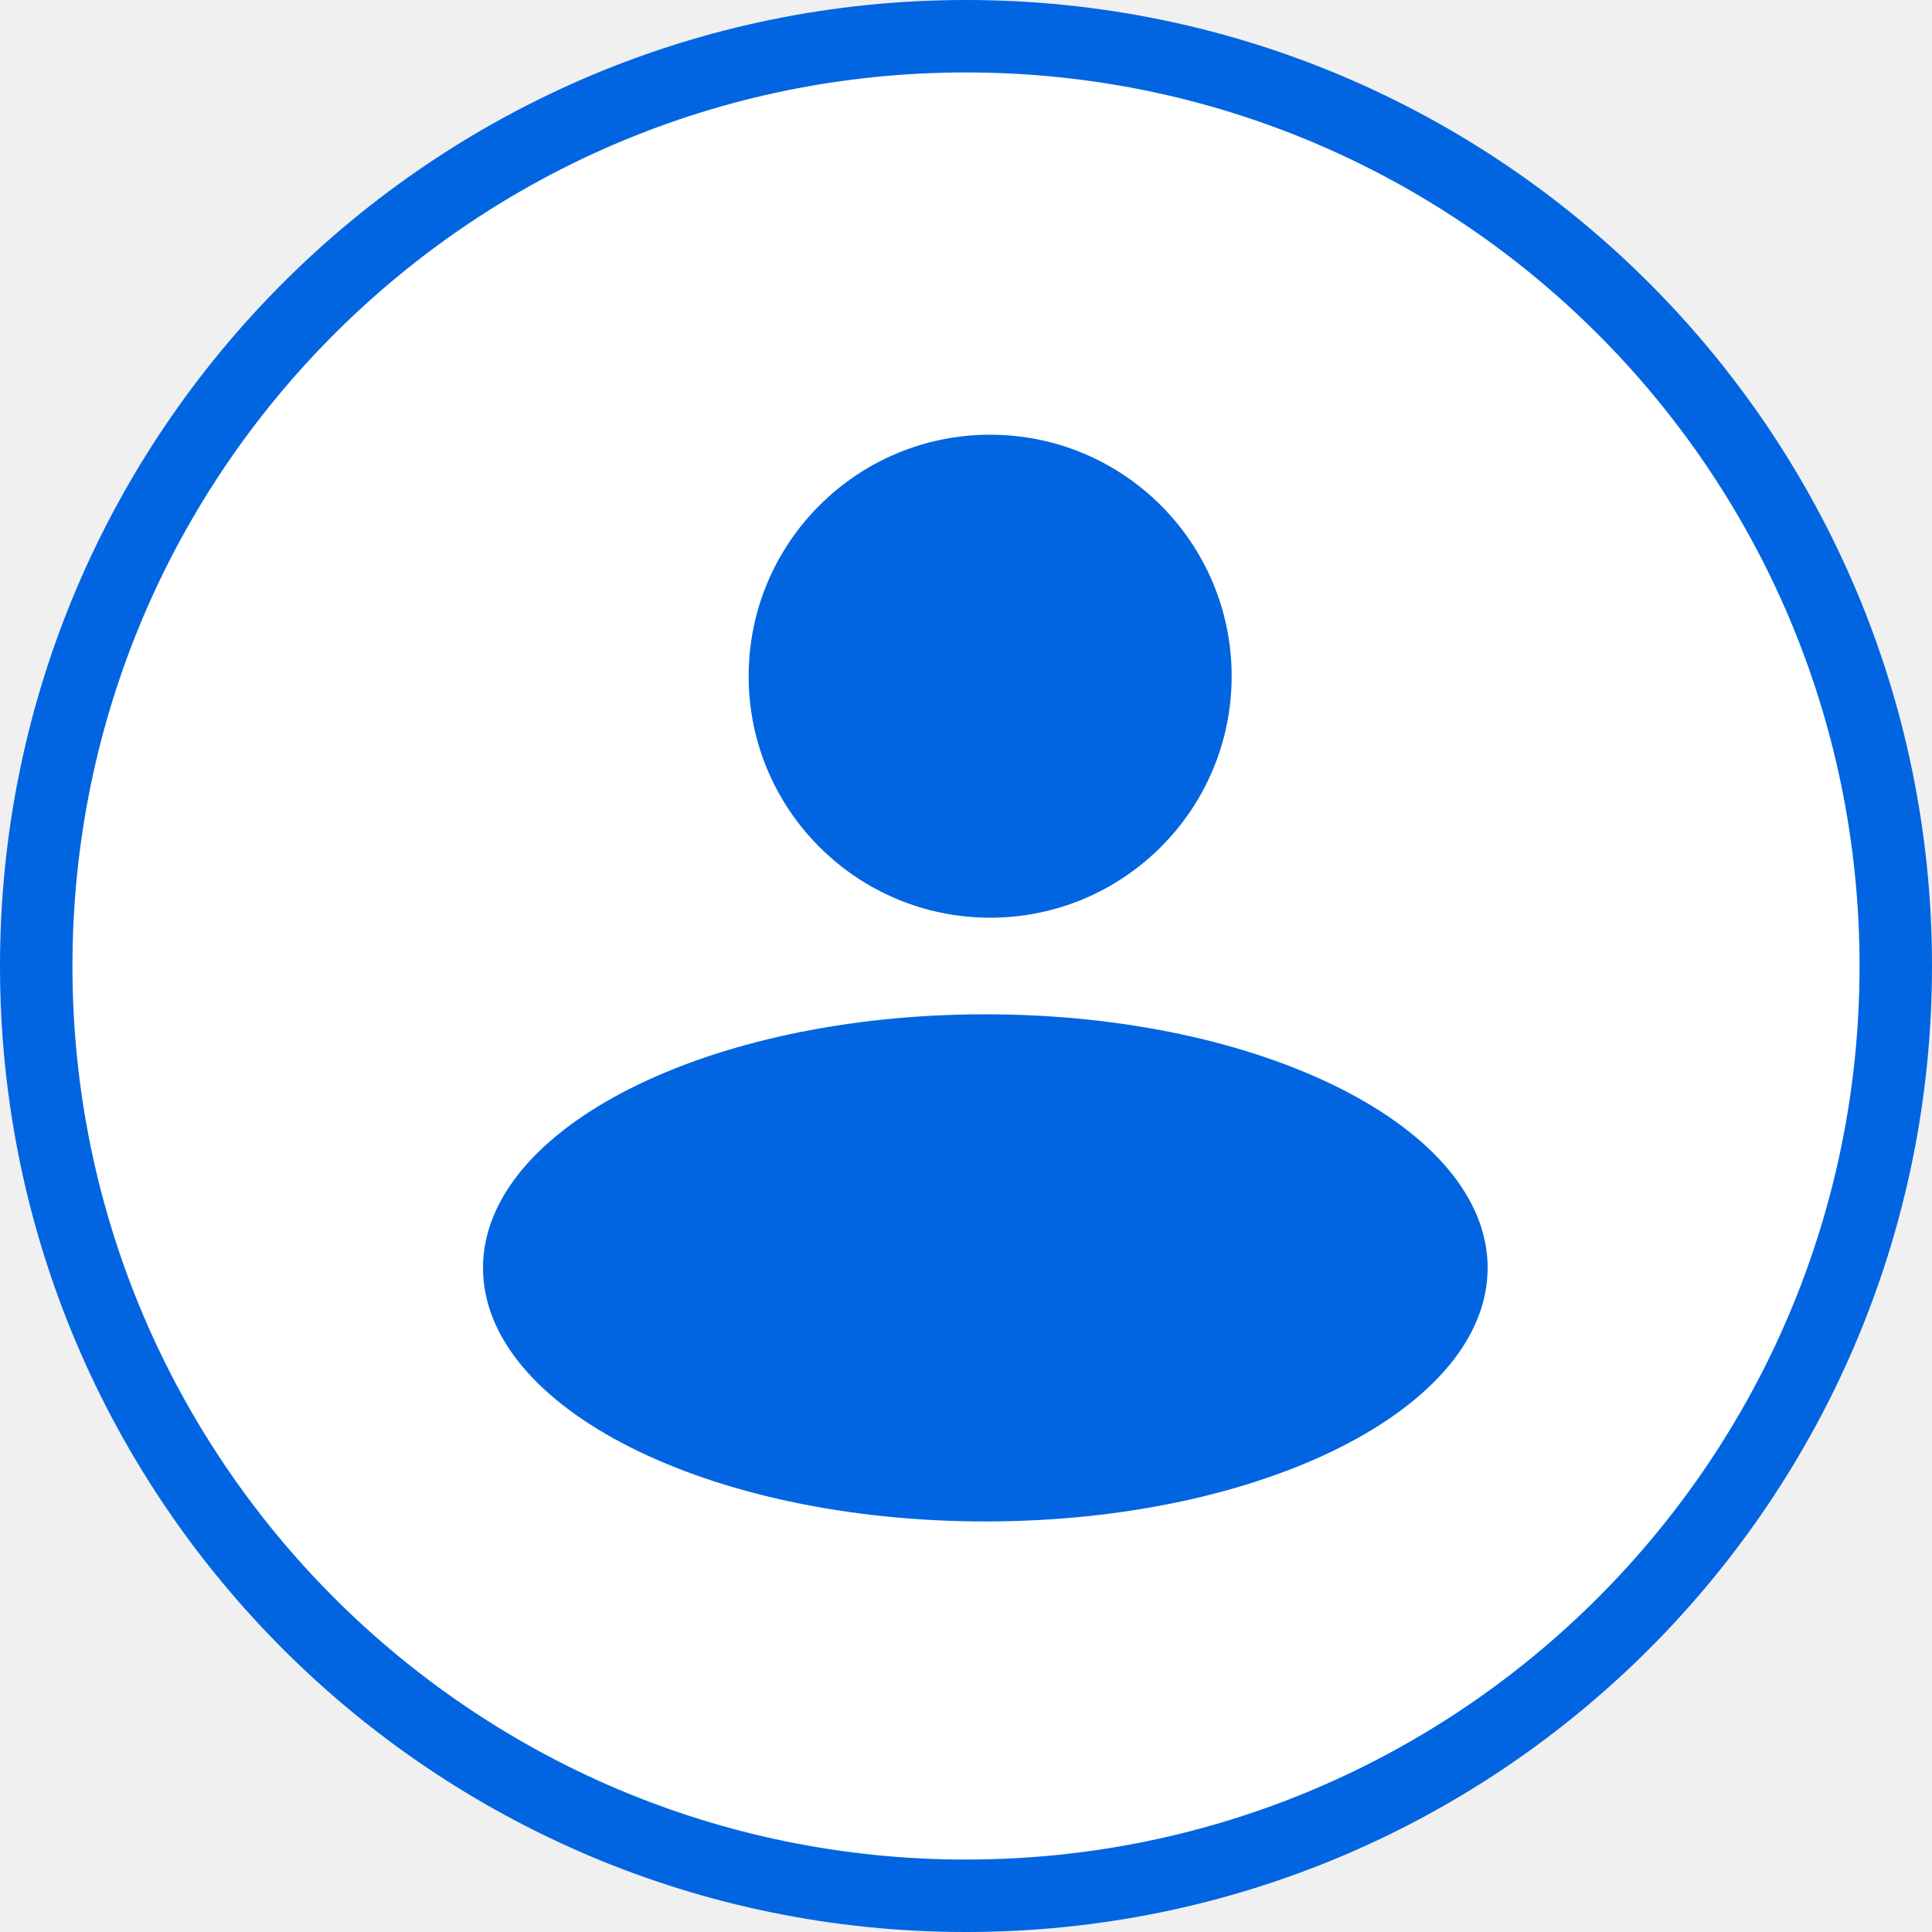
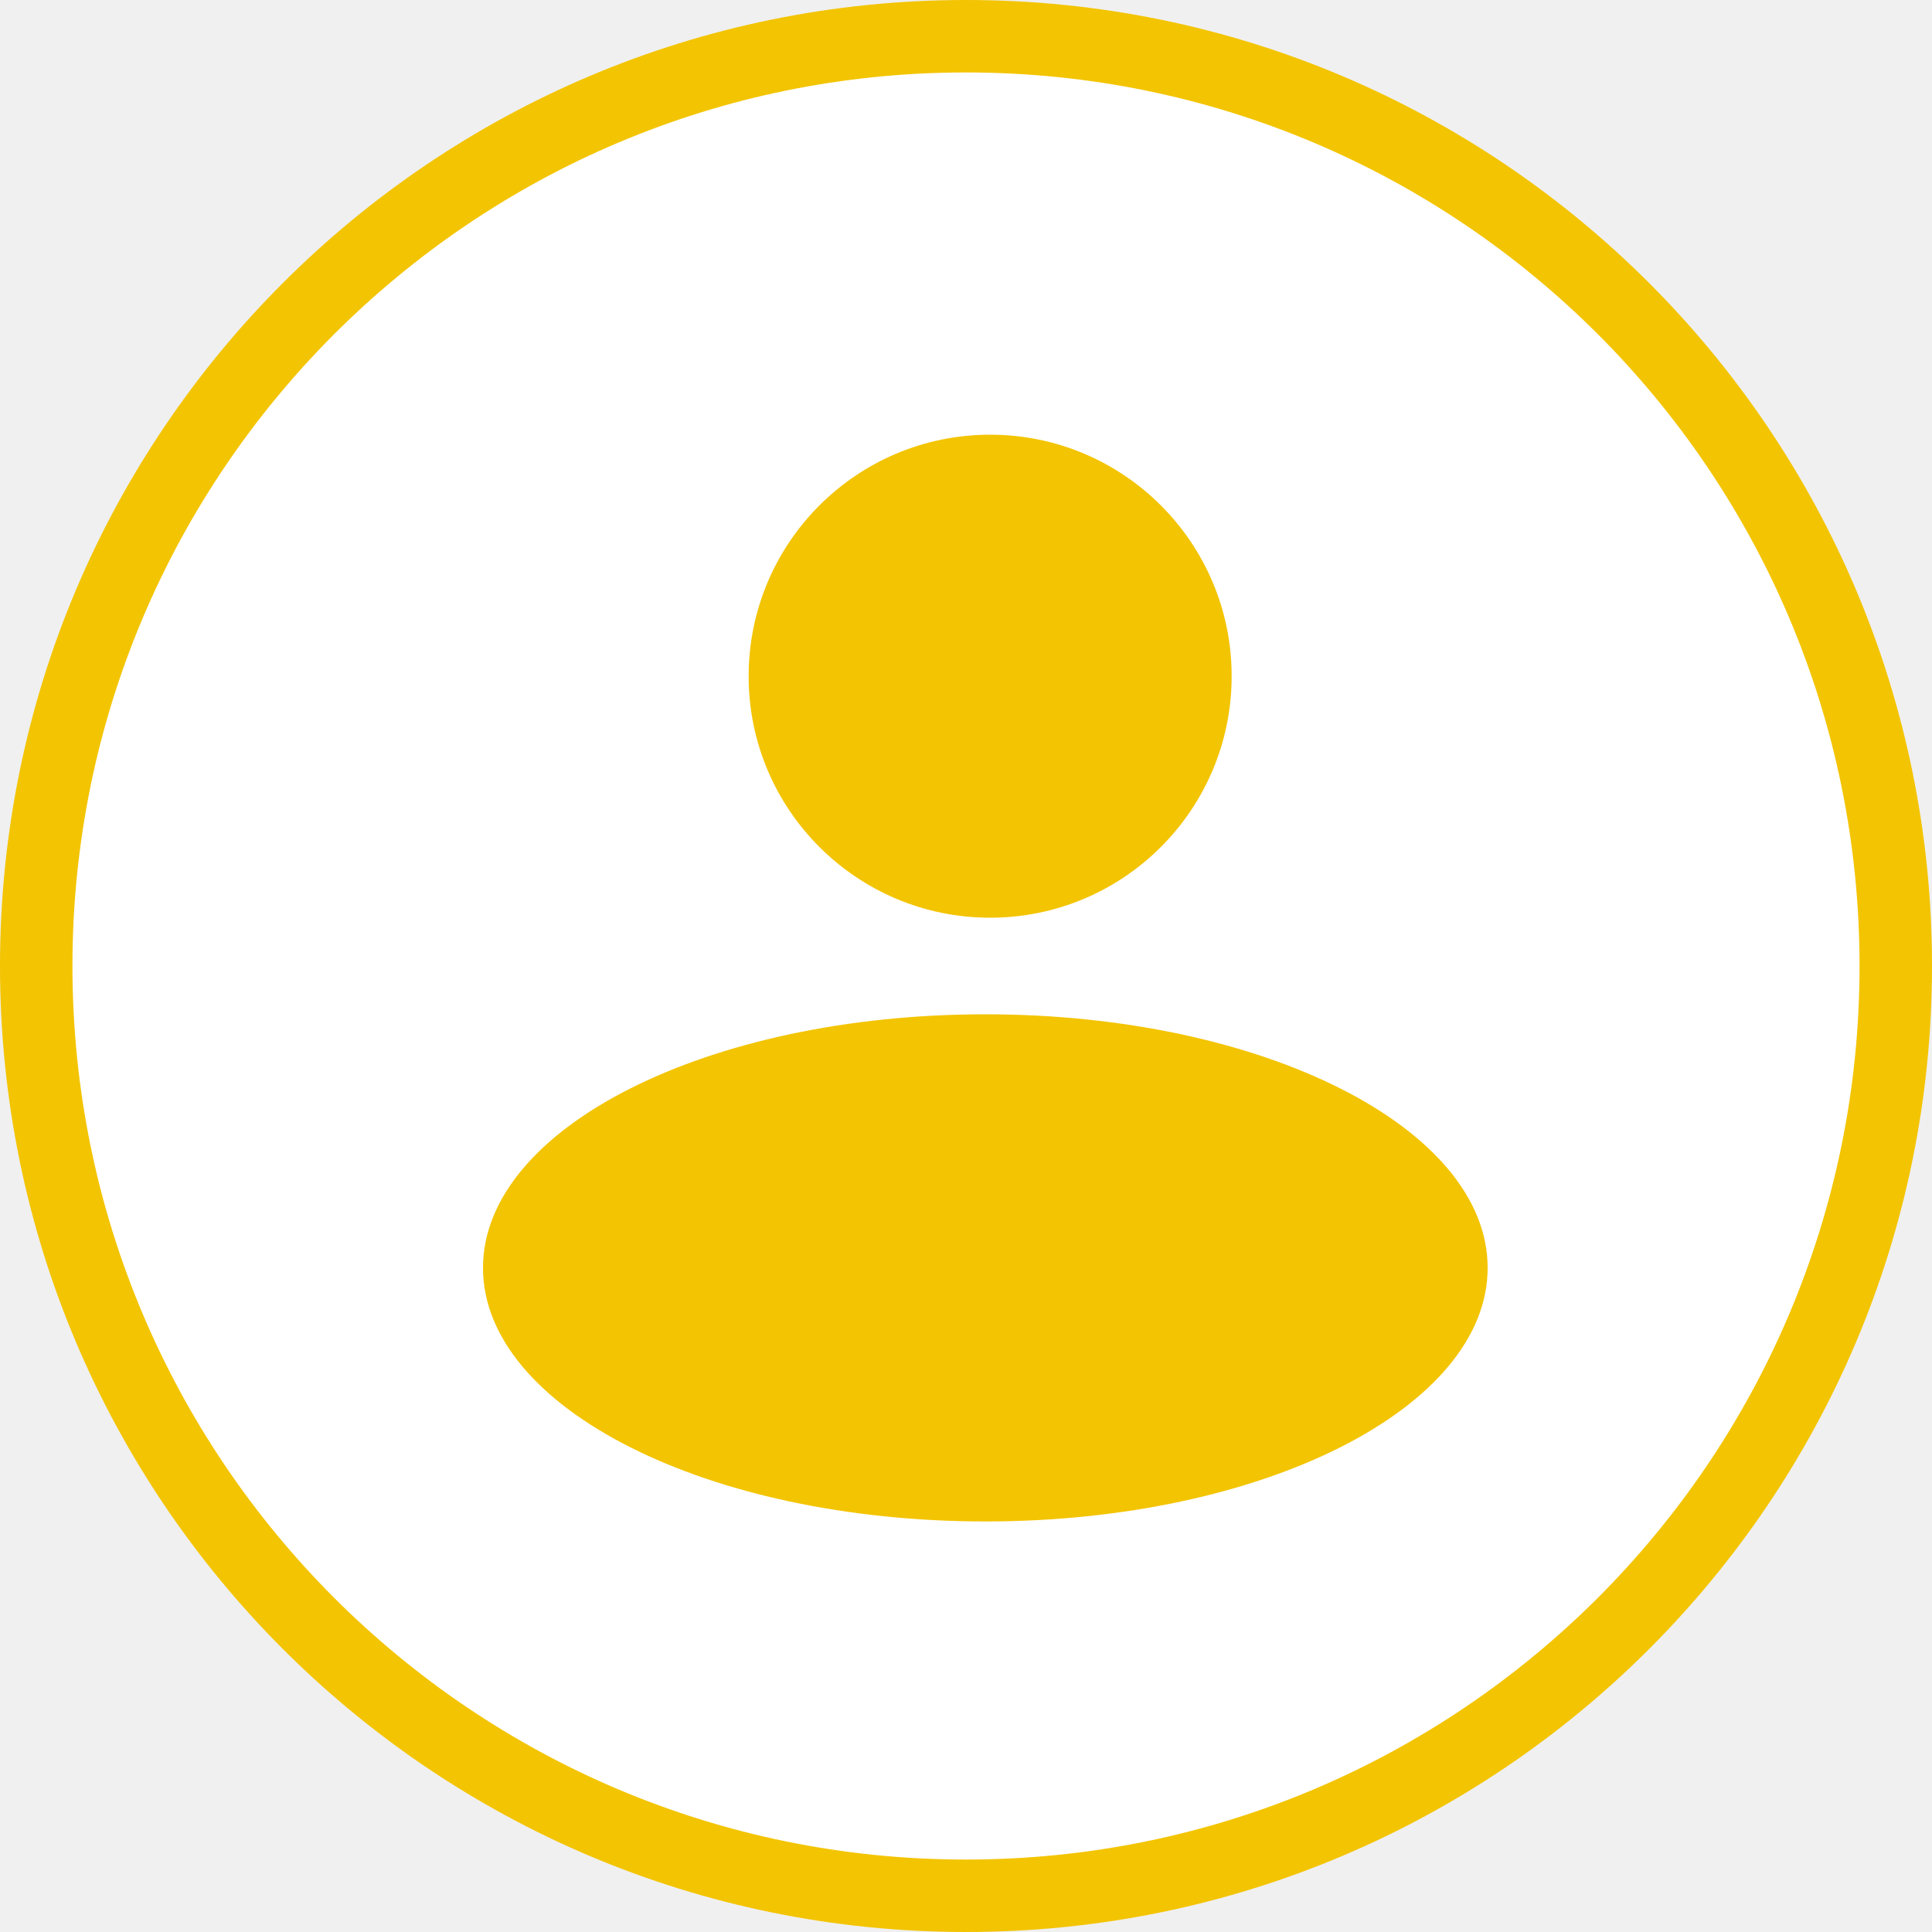
<svg xmlns="http://www.w3.org/2000/svg" width="40" height="40" viewBox="0 0 40 40" fill="none">
-   <circle cx="20" cy="20" r="19.25" fill="white" stroke="#0165E1" stroke-width="1.5" />
-   <path d="M25.5 14C25.5 16.761 23.261 19 20.5 19C17.739 19 15.5 16.761 15.5 14C15.5 11.239 17.739 9 20.5 9C23.261 9 25.5 11.239 25.5 14Z" fill="#0165E1" />
-   <ellipse cx="20.4" cy="26.25" rx="10.4" ry="5.25" fill="#0165E1" />
+   <circle cx="20" cy="20" r="19.25" fill="white" stroke="#F3C401" stroke-width="1.5" />
+   <path d="M25.5 14C25.5 16.761 23.261 19 20.5 19C17.739 19 15.5 16.761 15.5 14C15.5 11.239 17.739 9 20.5 9C23.261 9 25.5 11.239 25.5 14Z" fill="#F3C401" />
+   <ellipse cx="20.4" cy="26.25" rx="10.4" ry="5.25" fill="#F3C401" />
</svg>
